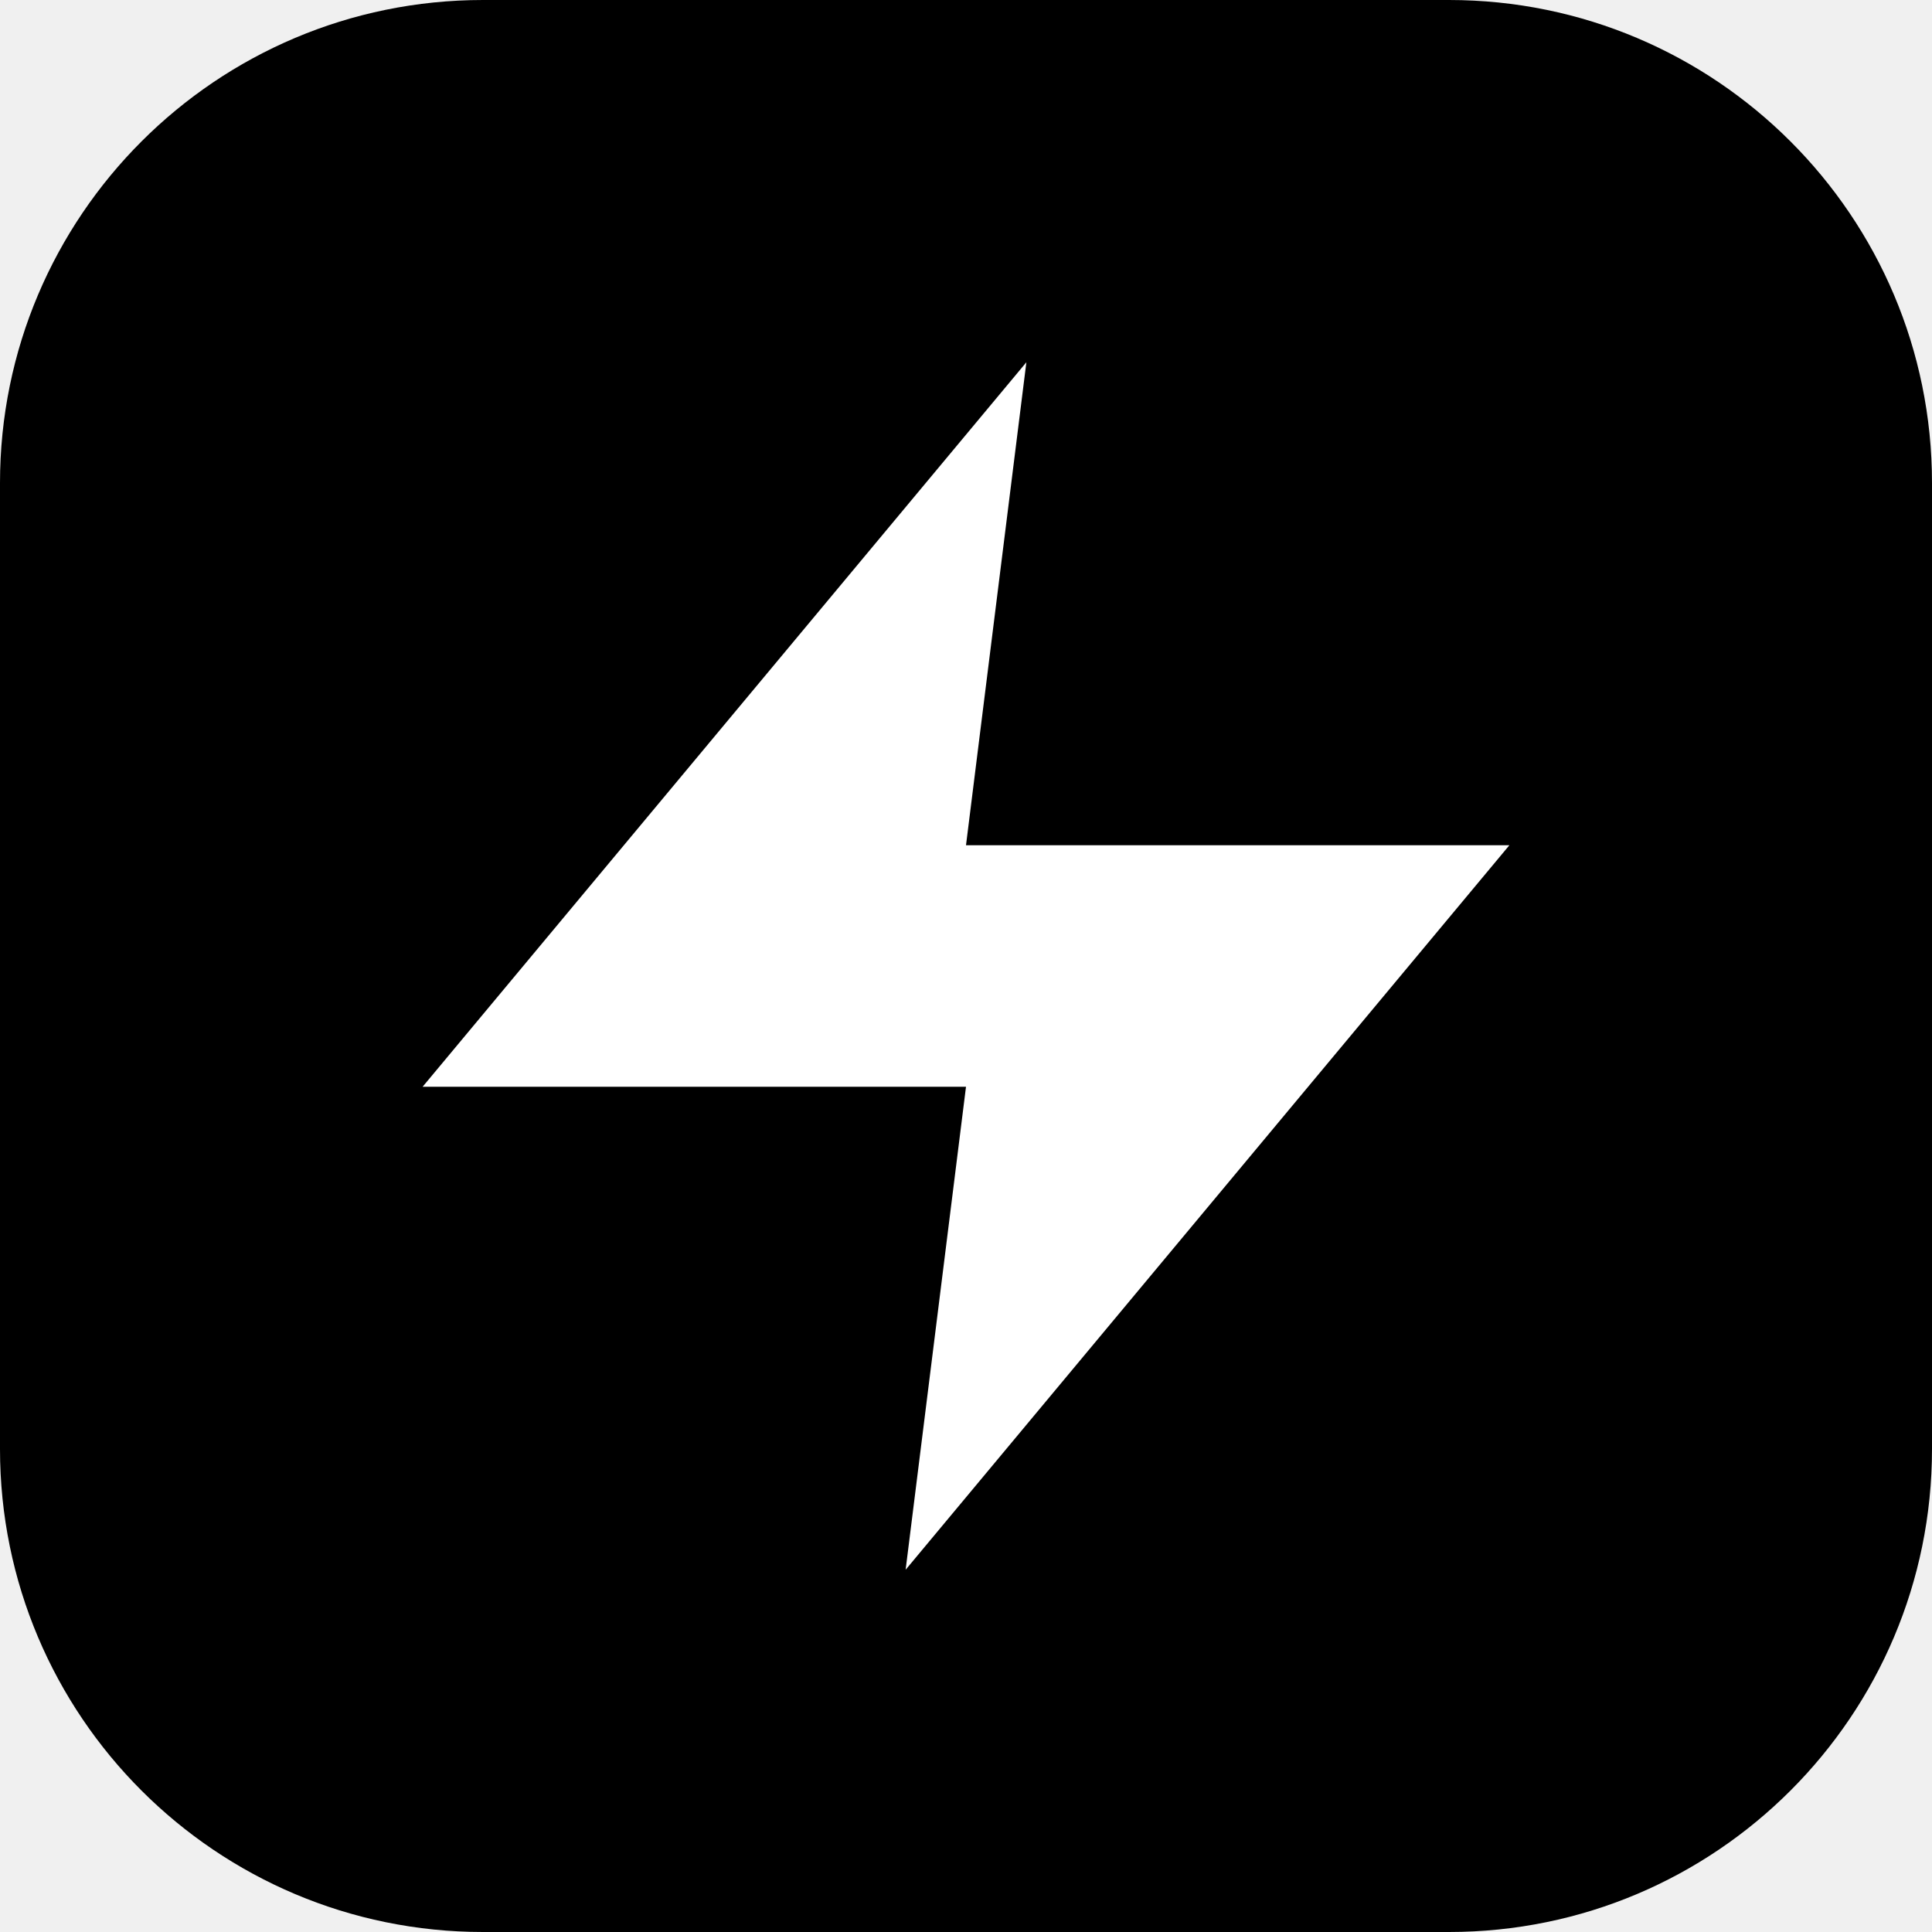
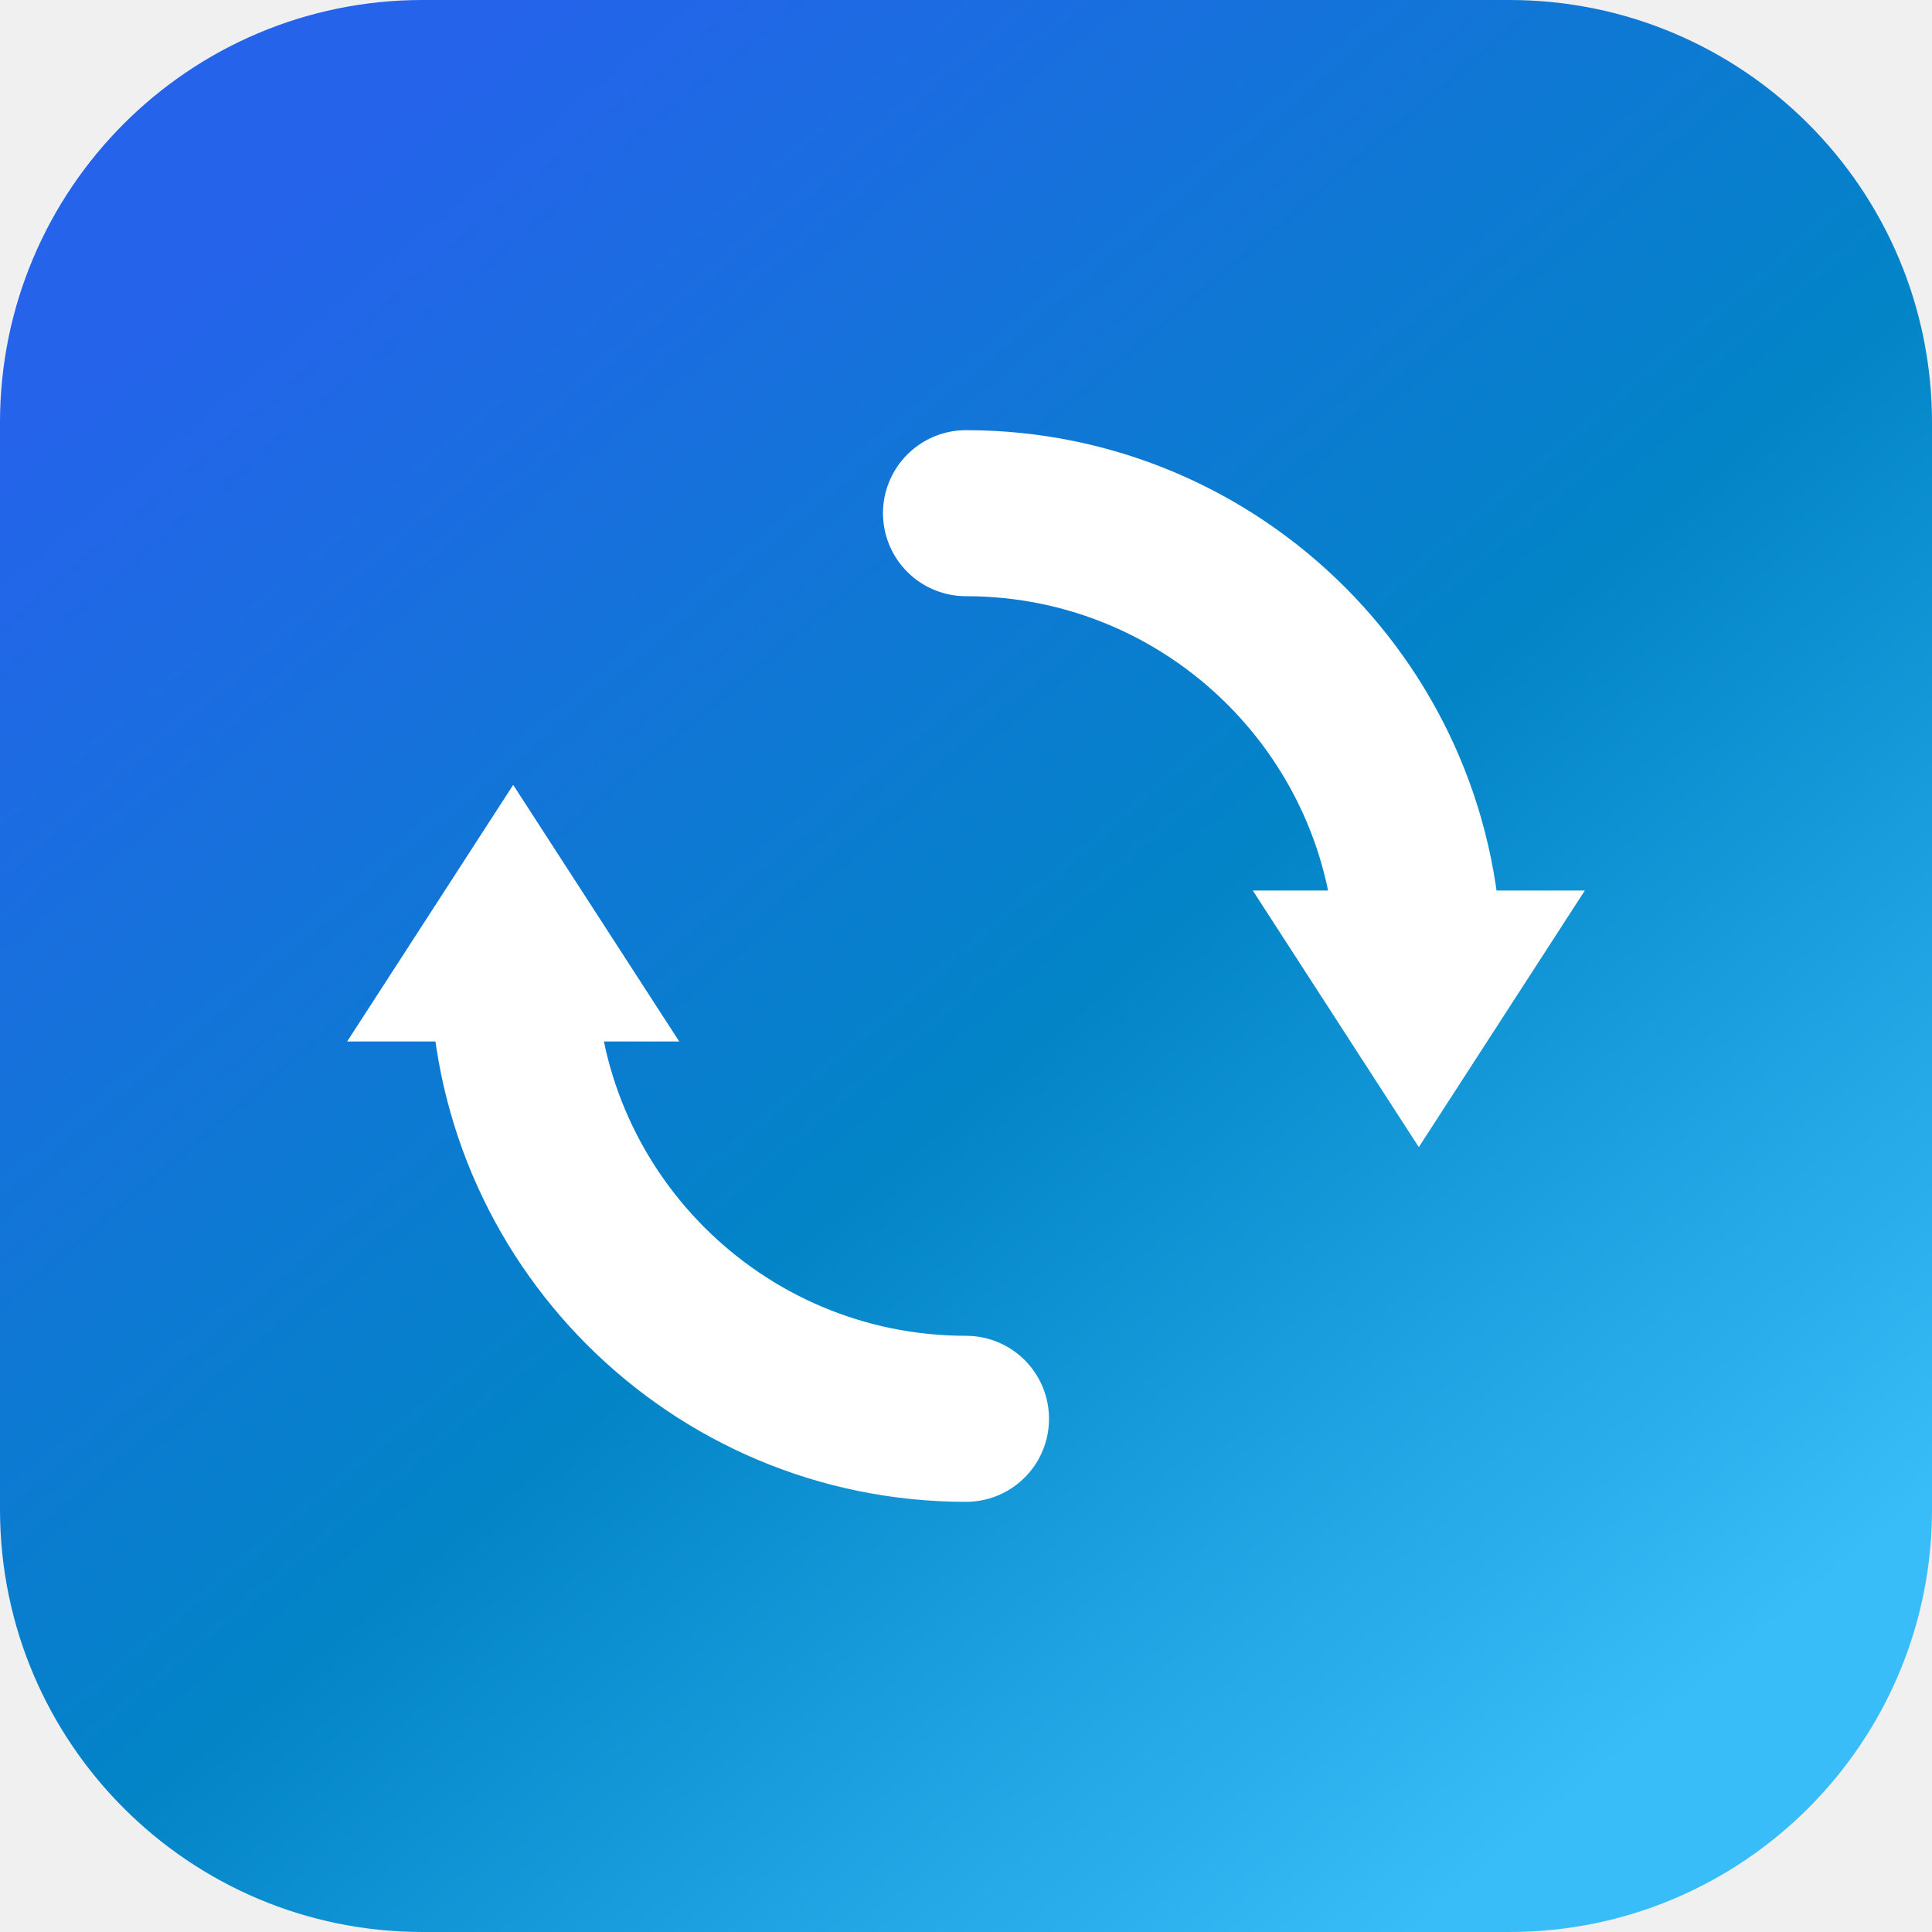
- <svg xmlns="http://www.w3.org/2000/svg" viewBox="0 0 32 32">
-   <rect width="32" height="32" rx="8" fill="#000000" />
-   <g transform="translate(4 4)">
-     <polygon points="13 2 3 14 12 14 11 22 21 10 12 10 13 2" fill="#FFFFFF" />
+ <svg xmlns="http://www.w3.org/2000/svg" viewBox="0 0 64 64">
+   <defs>
+     <linearGradient id="syncme-logo-gradient" x1="10" y1="6" x2="54" y2="58" gradientUnits="userSpaceOnUse">
+       <stop stop-color="#2563EB" />
+       <stop offset="0.55" stop-color="#0284C7" />
+       <stop offset="1" stop-color="#38BDF8" />
+     </linearGradient>
+   </defs>
+   <rect width="64" height="64" rx="14" fill="url(#syncme-logo-gradient)" />
+   <g stroke="#FFFFFF" stroke-width="5.5" stroke-linecap="round" fill="none">
+     <path d="M32 17 A15 15 0 0 1 47 32" />
+     <path d="M32 47 A15 15 0 0 1 17 32" />
  </g>
+   <path fill="#FFFFFF" d="M41.5 29.5 H52.5 L47 38 Z" />
+   <path fill="#FFFFFF" d="M11.5 34.5 H22.5 L17 26 Z" />
</svg>
